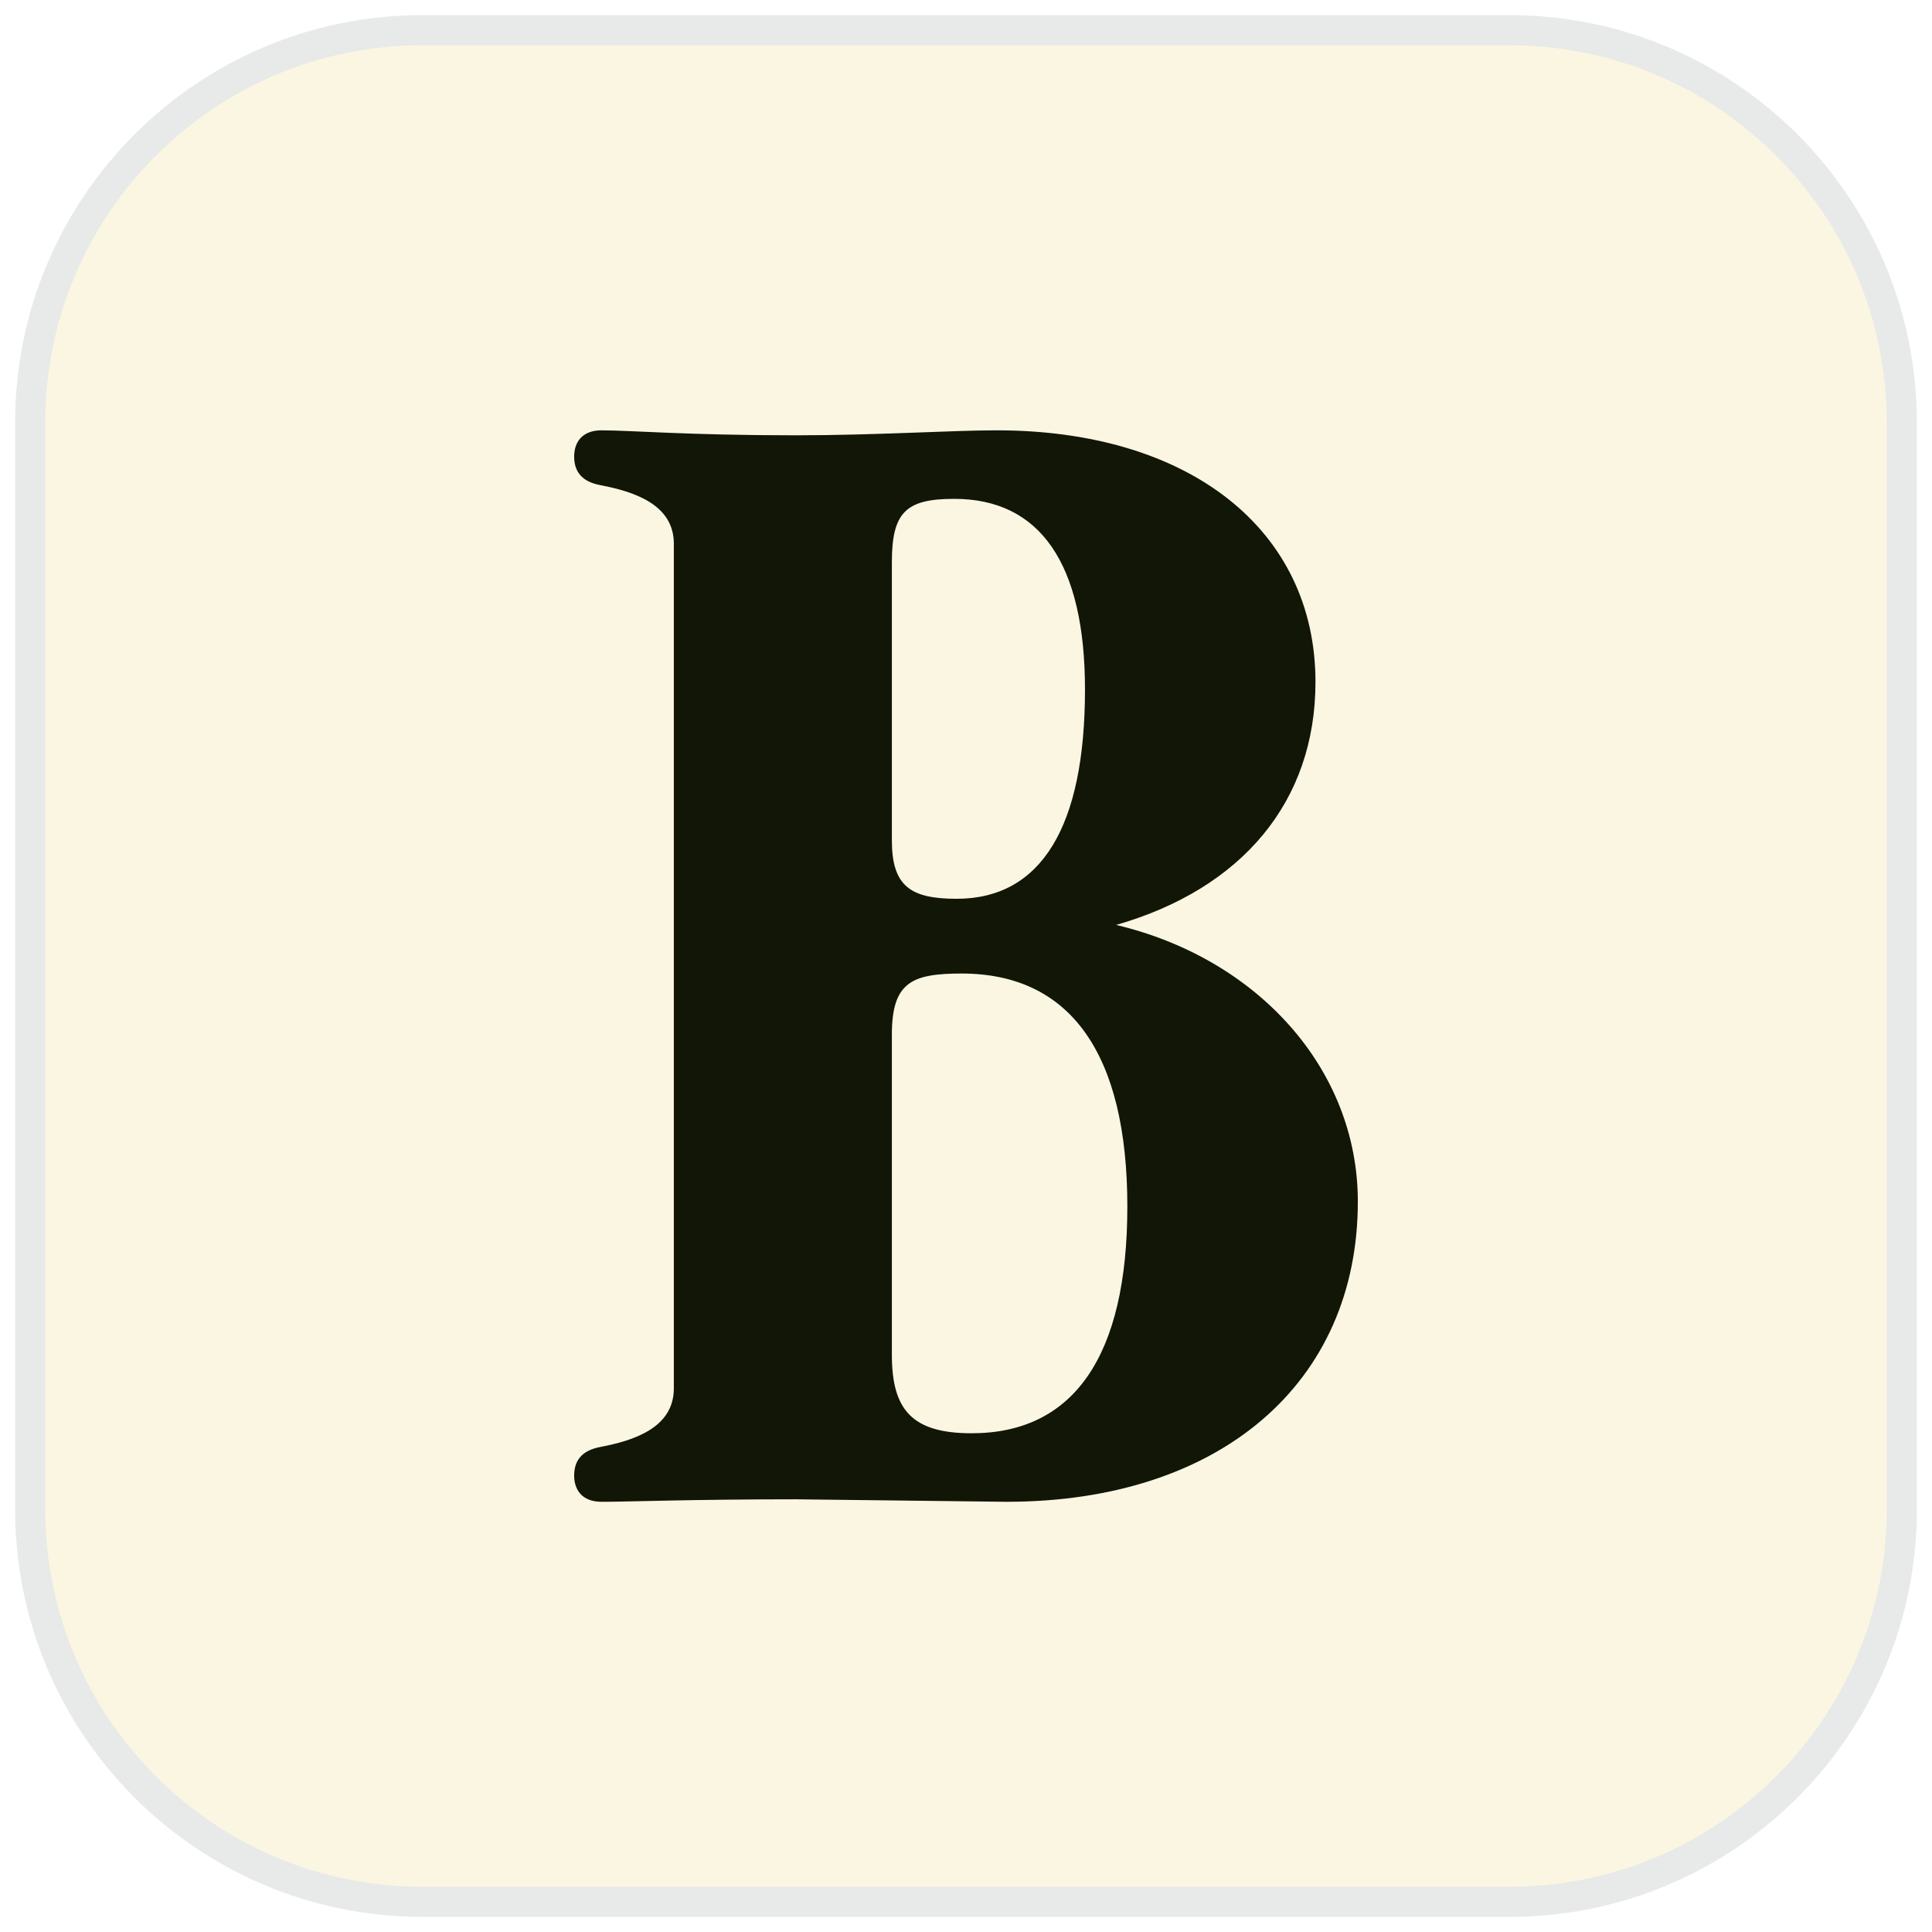
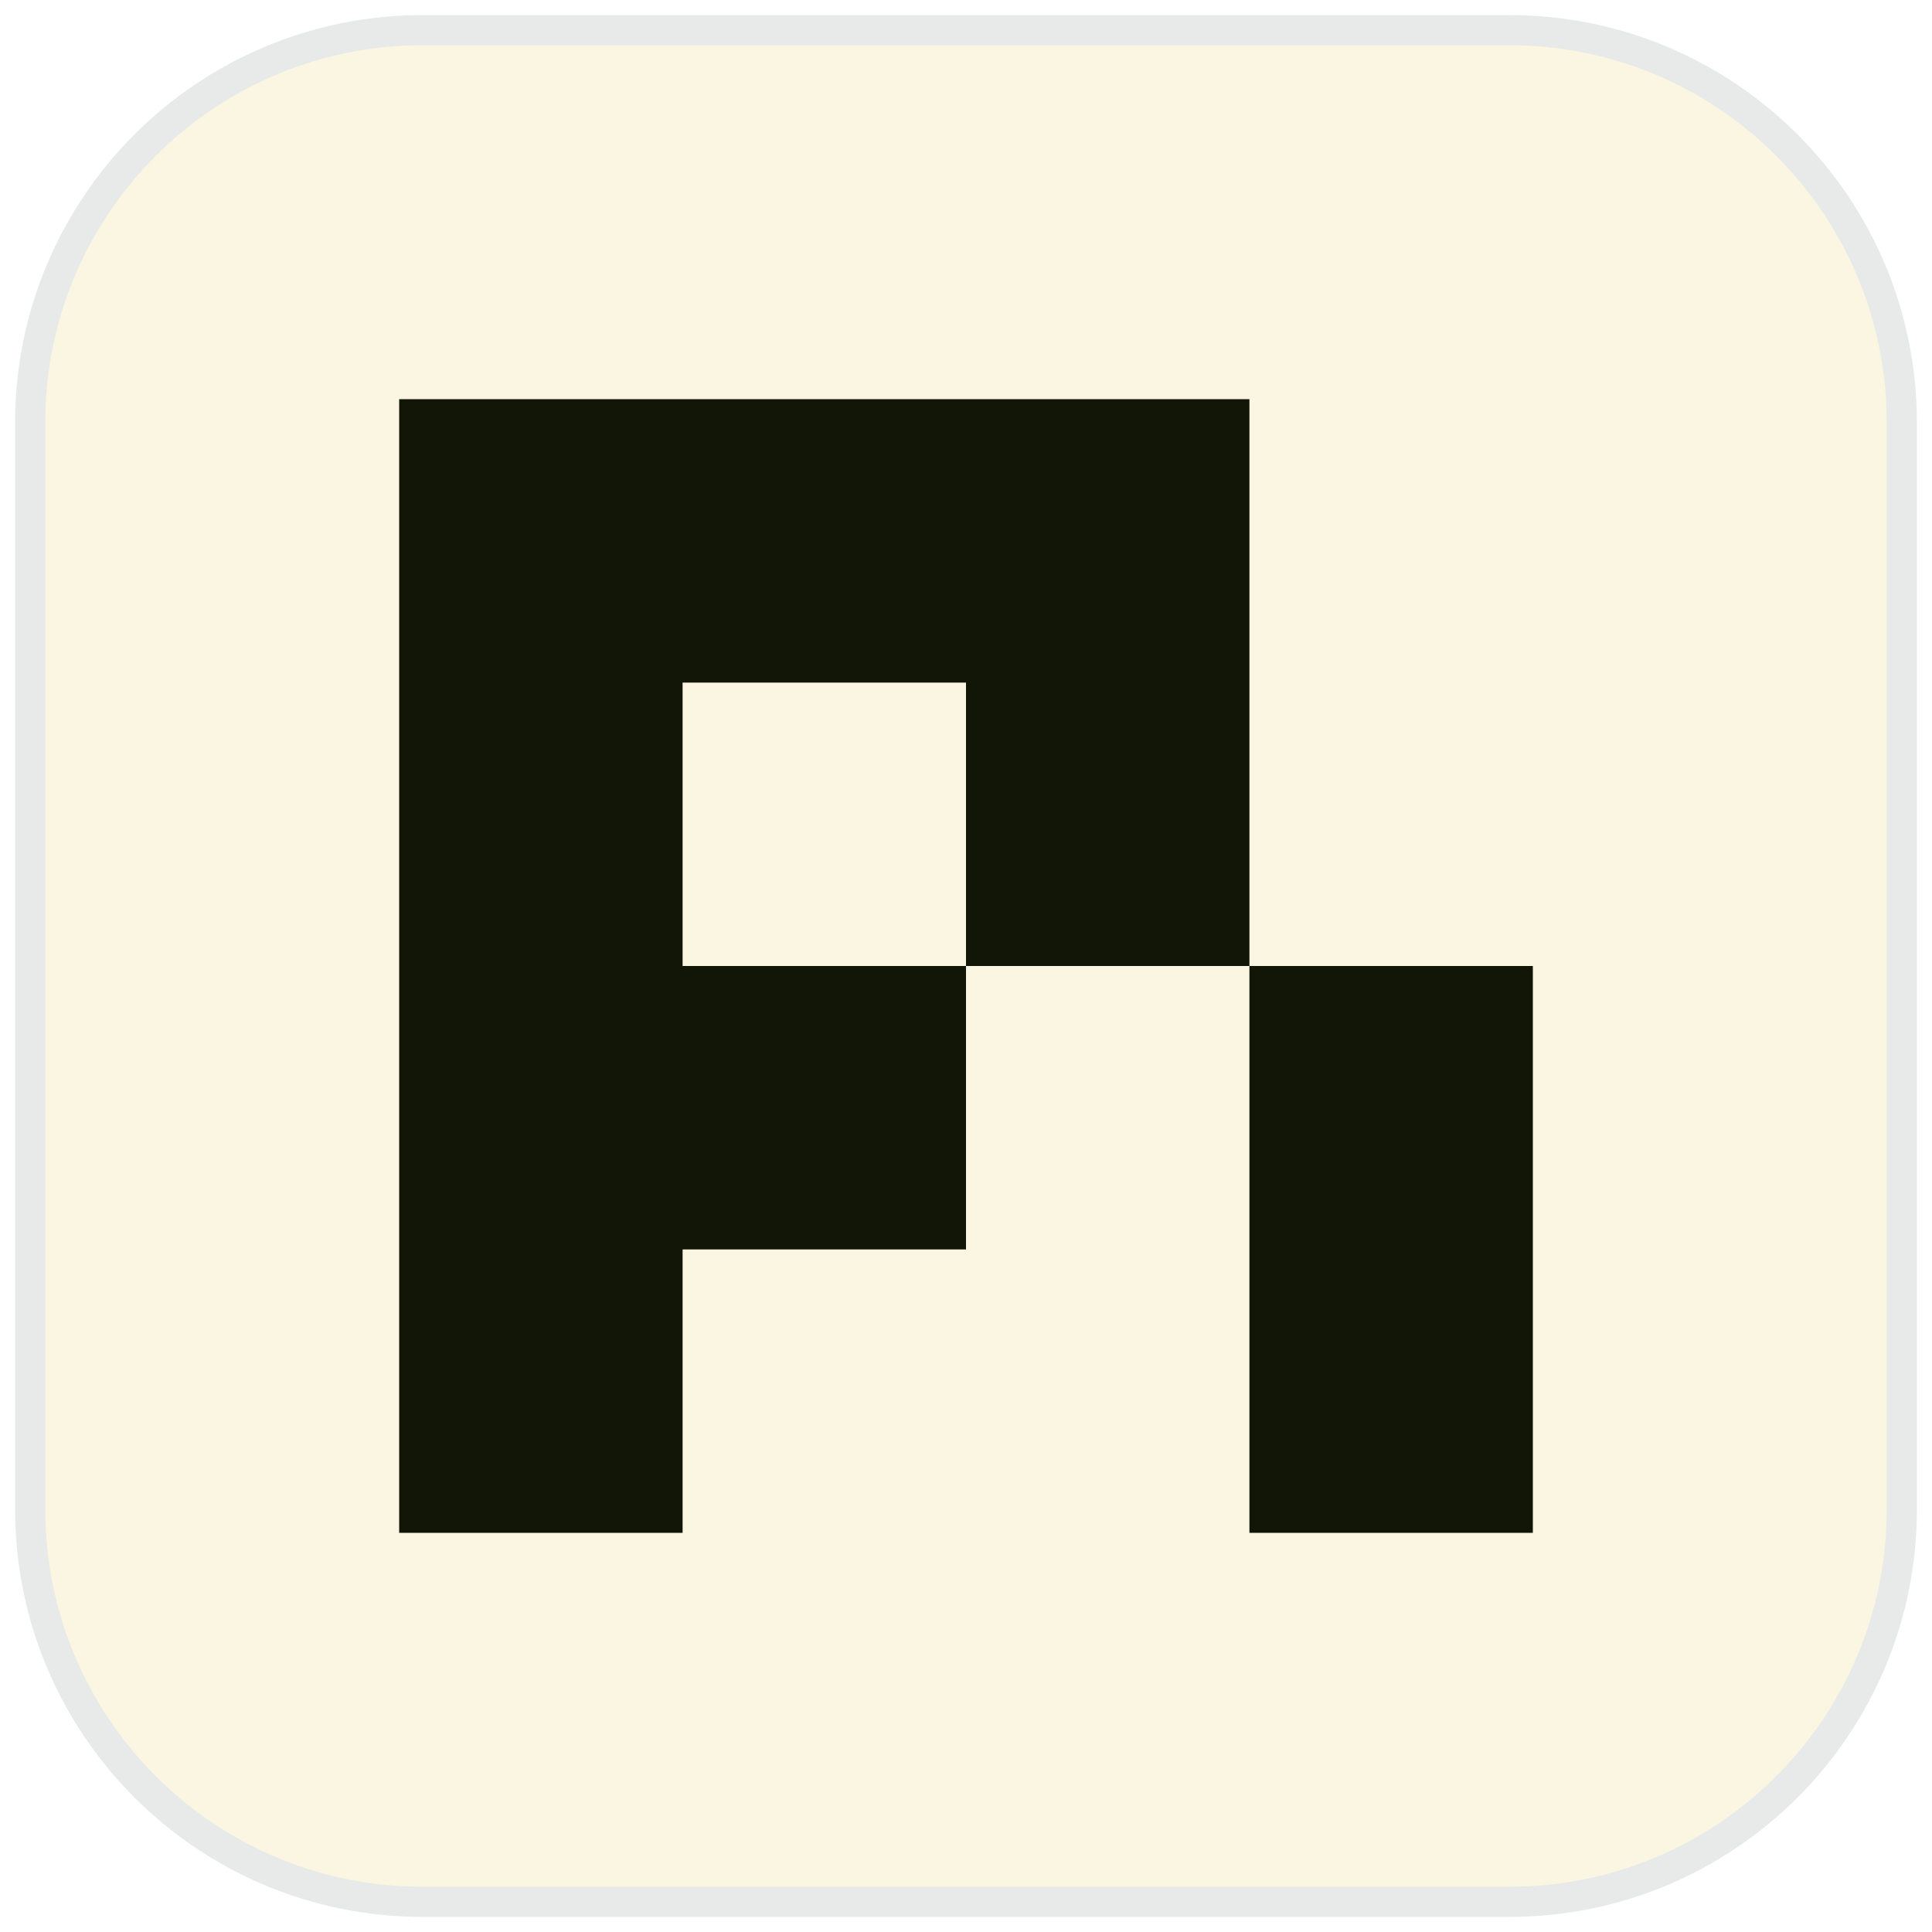
- <svg xmlns="http://www.w3.org/2000/svg" viewBox="0 0 64 64">
-   <rect x="1" y="1" width="62" height="62" rx="13" fill="#FBF6E2" stroke="#E8EAE9" stroke-width="1" />
-   <g transform="translate(8.24 8.26) scale(0.055)">
-     <path d="M256.032 177.286C256.032 153.273 231.269 145.769 211.758 142.017C199.752 139.766 196 133.013 196 124.758C196 116.504 200.502 109 212.509 109C229.768 109 264.286 112.002 329.571 112.002C377.596 112.002 423.37 109 450.385 109C566.696 109 642.487 169.032 642.487 260.58C642.487 332.618 598.213 385.146 522.423 406.908C607.968 427.168 668 493.954 668 573.496C668 683.054 584.706 754.342 456.388 754.342L329.571 752.841C265.787 752.841 229.768 754.342 212.509 754.342C200.502 754.342 196 746.838 196 738.583C196 730.329 199.752 723.575 211.758 721.324C231.269 717.572 256.032 710.068 256.032 686.056V177.286ZM387.351 665.795C387.351 698.812 399.358 713.07 435.377 713.07C496.909 713.07 529.176 666.545 529.176 576.498C529.176 484.199 494.658 436.173 429.374 436.173C399.358 436.173 387.351 441.426 387.351 472.943V665.795ZM426.372 391.149C477.399 391.149 503.663 347.626 503.663 265.083C503.663 189.293 476.649 150.272 424.871 150.272C395.606 150.272 387.351 158.526 387.351 188.542V355.881C387.351 383.645 398.607 391.149 426.372 391.149Z" fill="#111606" />
+ <svg xmlns="http://www.w3.org/2000/svg" viewBox="0 0 800 800">
+   <rect x="12.5" y="12.5" width="775" height="775" rx="162.5" fill="#FBF6E2" stroke="#E8EAE9" stroke-width="12.5" />
+   <g fill="#111606">
+     <path fill-rule="evenodd" d="M165.29 165.29H517.36V400H400V517.36H282.65V634.72H165.29ZM282.65 282.65V400H400V282.65Z" />
+     <path d="M517.36 400H634.72V634.72H517.36Z" />
  </g>
</svg>
